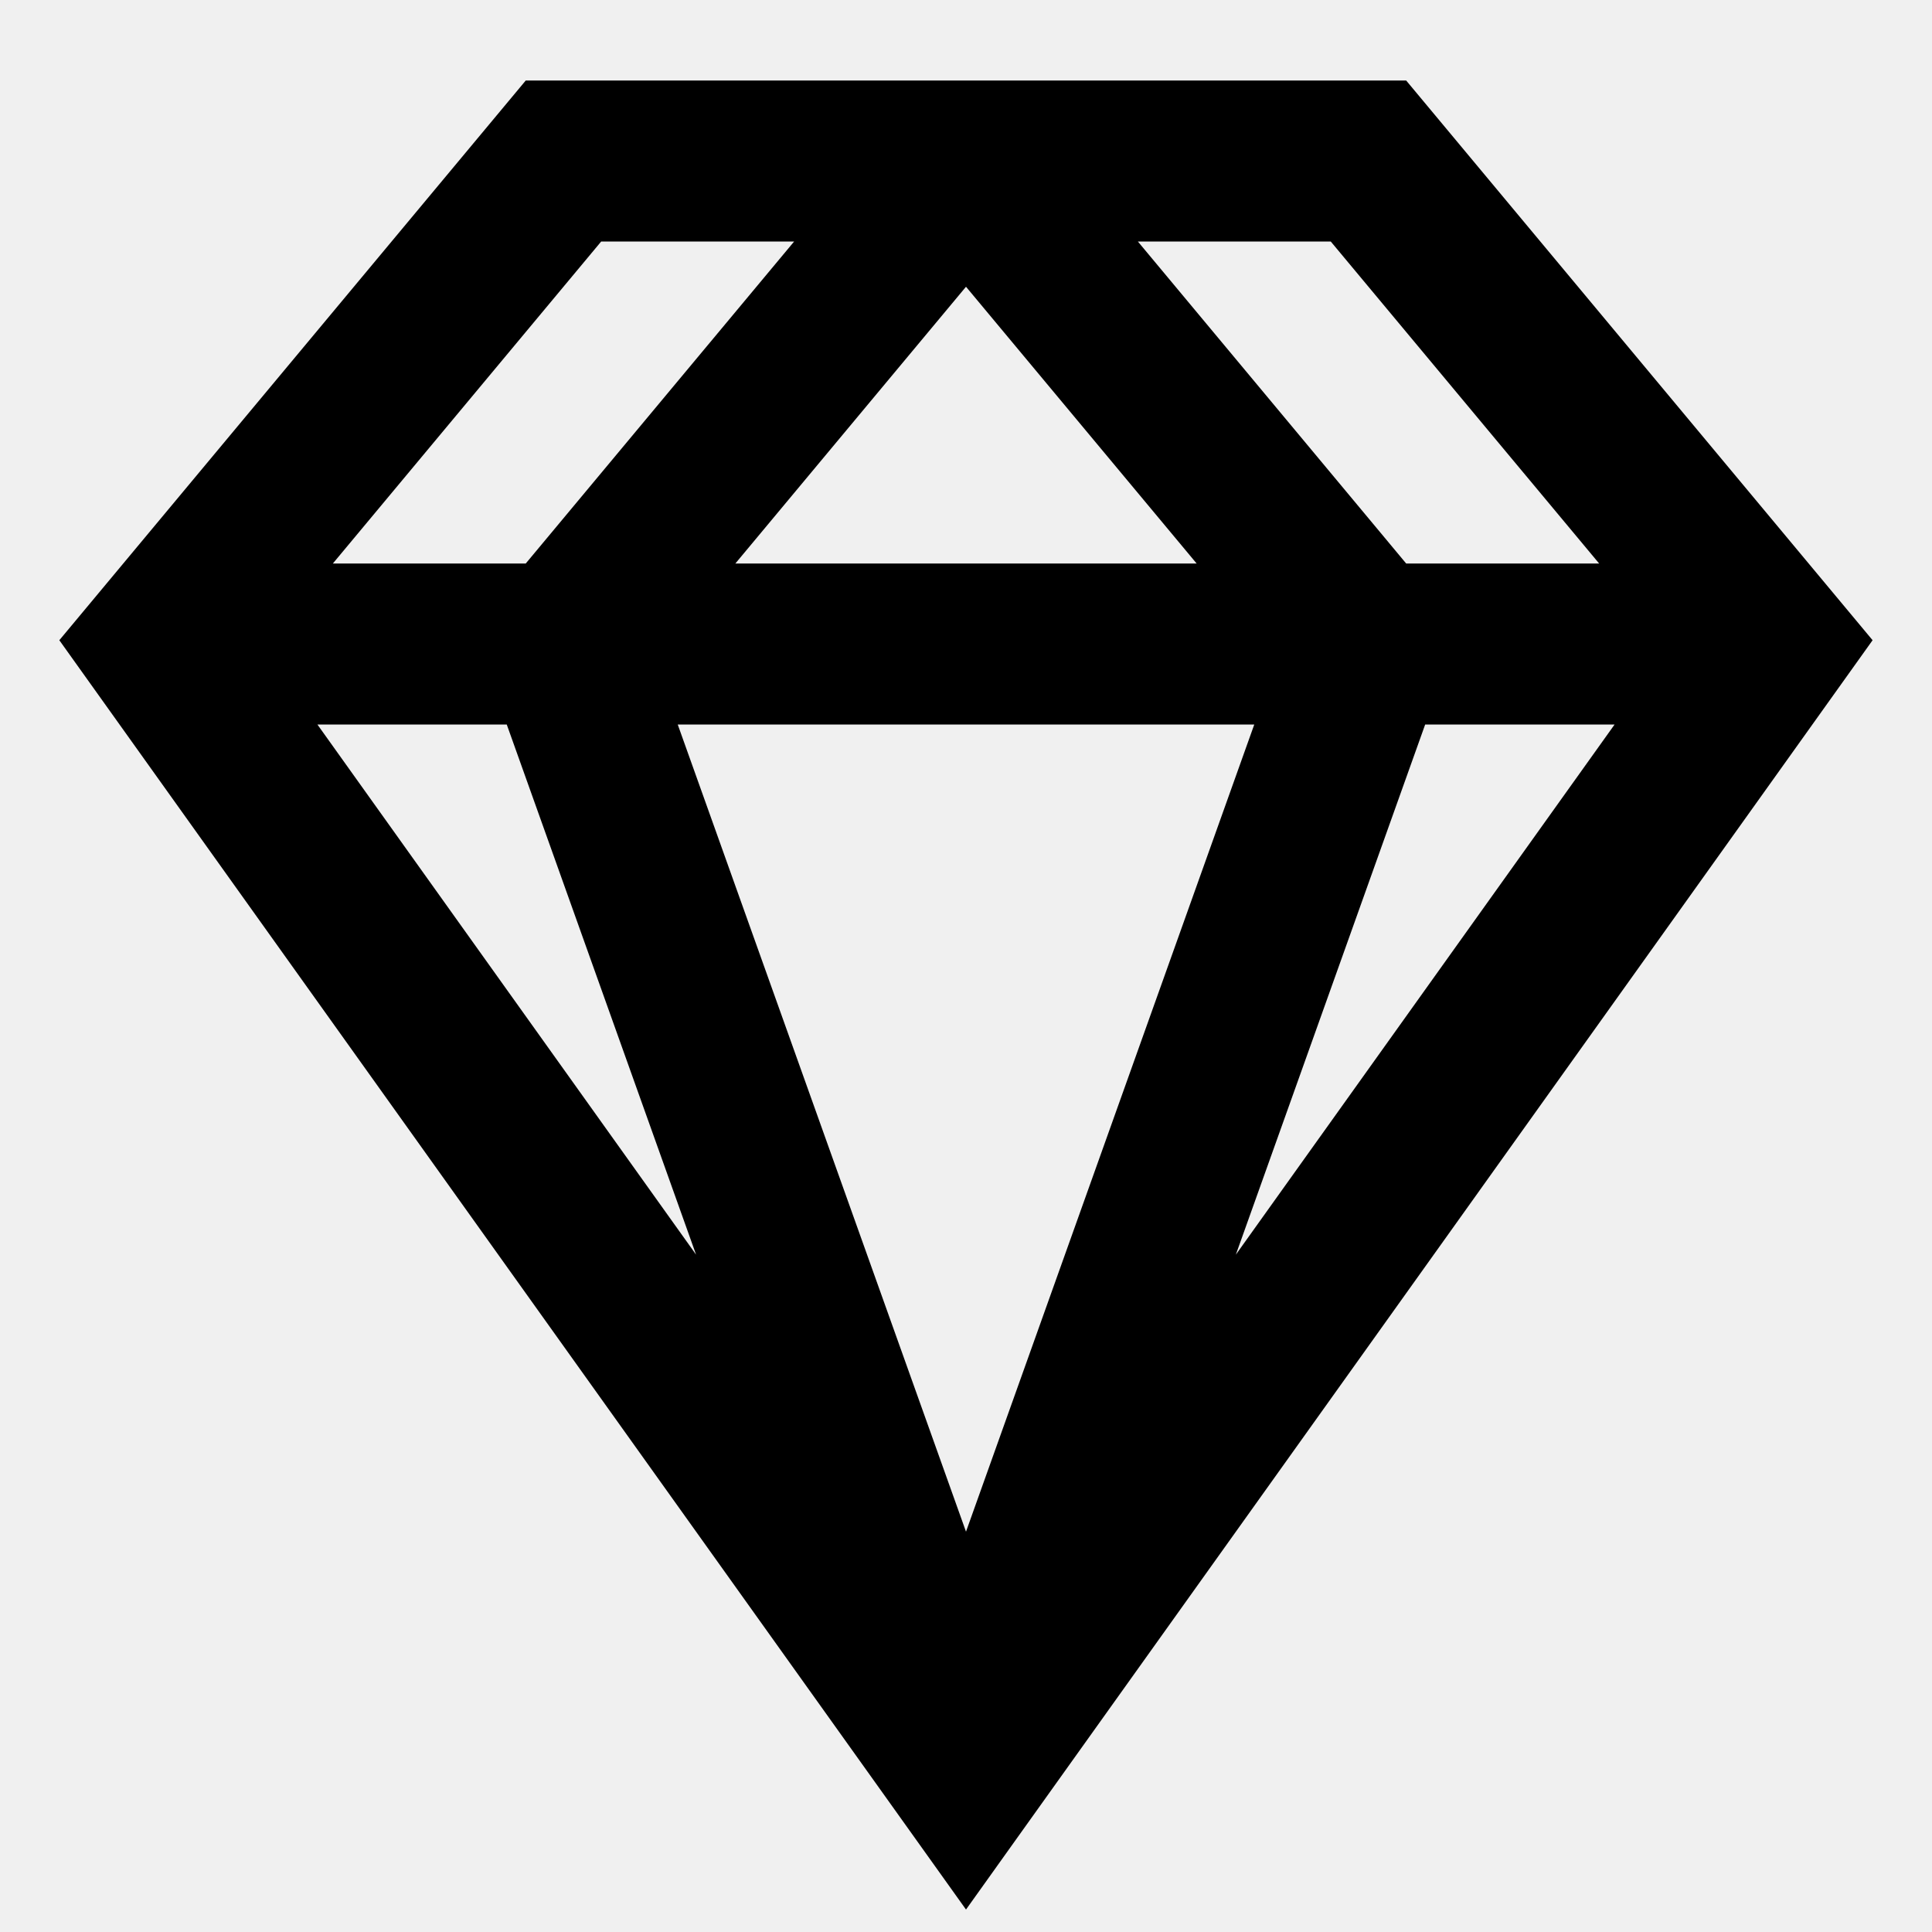
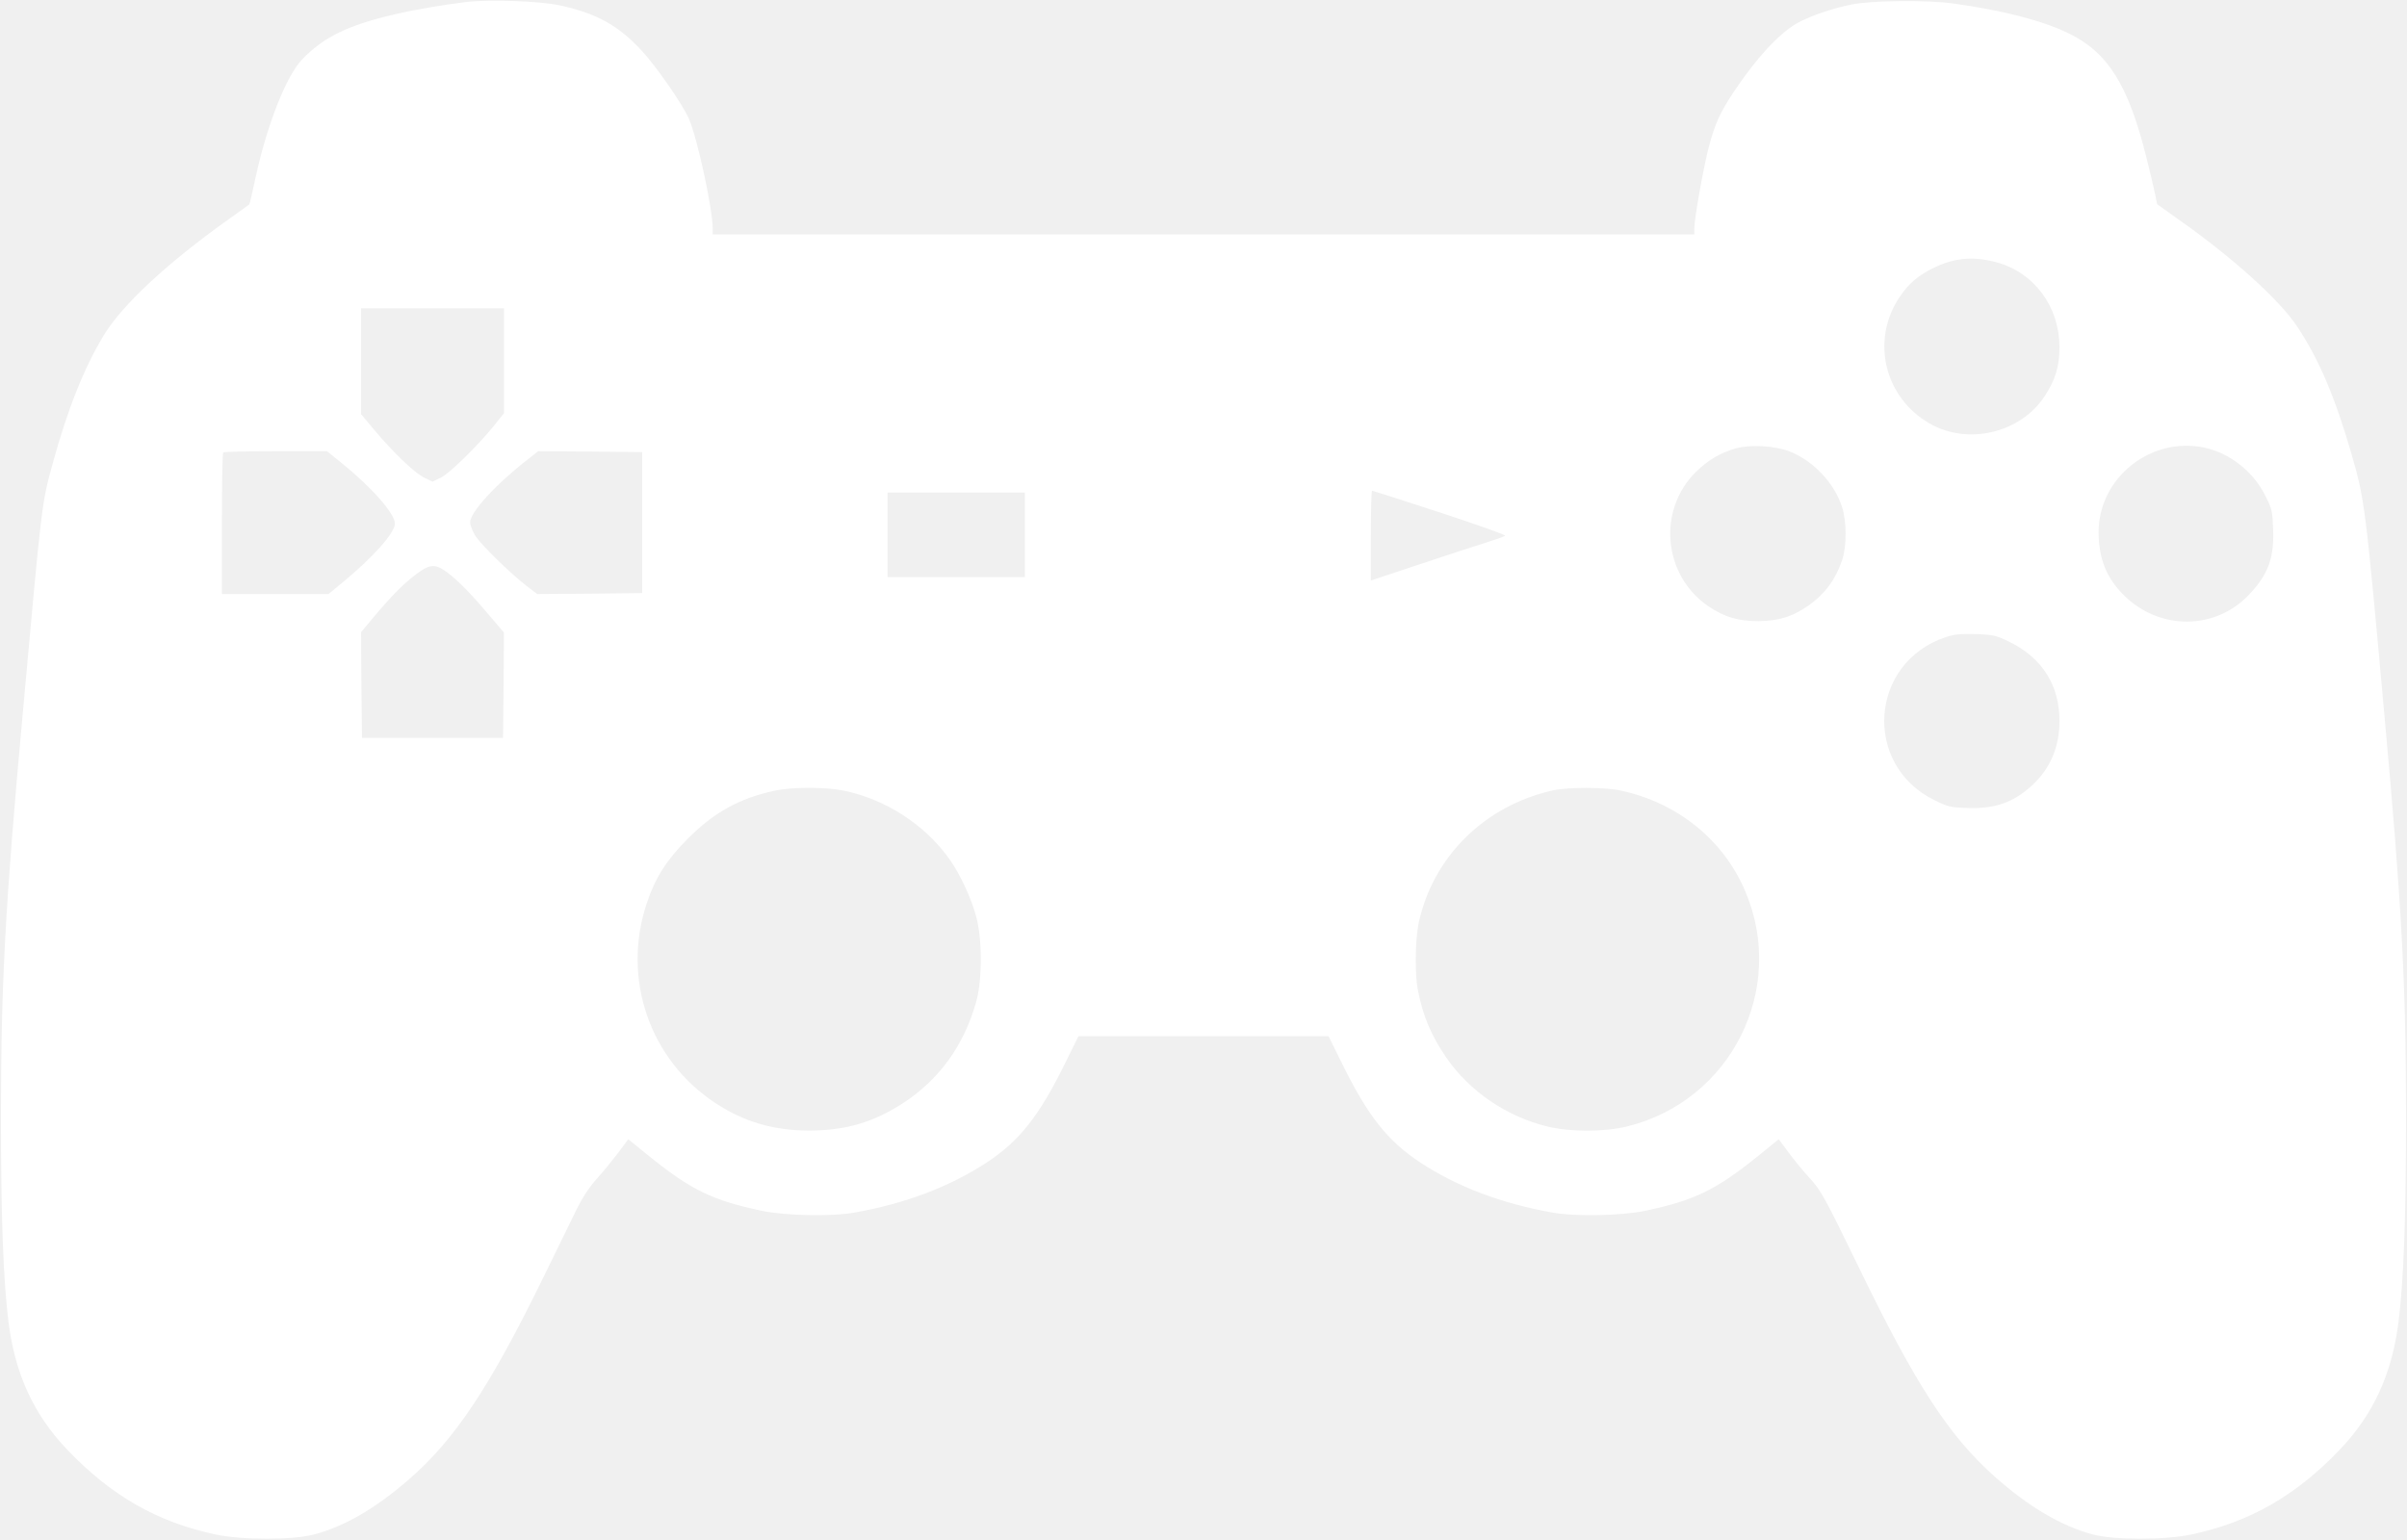
- <svg xmlns="http://www.w3.org/2000/svg" width="24" height="24" viewBox="0 0 24 24" fill="none">
-   <path fill-rule="evenodd" clip-rule="evenodd" d="M6.531 1H17.468L23.262 7.953L12 23.721L0.737 7.953L6.531 1ZM7.468 3L4.135 7H6.531L9.865 3H7.468ZM12 3.562L9.135 7H14.865L12 3.562ZM15.581 9L12 19.027L8.419 9H15.581ZM6.295 9H3.943L8.647 15.586L6.295 9ZM15.352 15.586L17.704 9H20.057L15.352 15.586ZM19.865 7H17.468L14.135 3H16.531L19.865 7Z" fill="black" />
+ <svg xmlns="http://www.w3.org/2000/svg" version="1.0" width="1280pt" height="819pt" viewBox="0 0 1280 819" preserveAspectRatio="xMidYMid meet">
+   <g transform="translate(0,819) scale(0.1,-0.1)" fill="#ffffff" stroke="none">
+     <path d="M2485 8180 c-120 -14 -268 -39 -385 -66 -250 -58 -381 -122 -495 -242 -83 -88 -184 -343 -245 -622 -17 -79 -32 -146 -34 -147 -1 -1 -54 -40 -118 -85 -319 -228 -554 -446 -654 -608 -104 -170 -194 -394 -274 -686 -59 -216 -57 -203 -159 -1329 -93 -1019 -115 -1426 -116 -2130 0 -546 12 -879 40 -1106 35 -278 134 -493 312 -680 234 -245 476 -384 786 -451 144 -31 415 -31 529 0 163 44 323 137 501 291 243 210 429 488 714 1071 68 140 148 302 176 360 35 71 71 126 111 170 33 36 83 98 113 137 l54 73 102 -83 c231 -187 344 -242 609 -298 124 -26 369 -31 488 -10 273 48 509 137 710 269 172 114 276 246 413 524 l72 146 665 0 665 0 72 -146 c137 -278 241 -410 413 -524 198 -131 437 -221 710 -269 119 -21 364 -16 488 10 265 56 378 111 609 298 l102 83 54 -73 c29 -39 78 -99 109 -132 63 -69 80 -101 262 -475 303 -626 481 -900 726 -1117 178 -158 351 -260 517 -305 115 -31 385 -31 530 0 310 67 552 206 786 451 178 187 277 402 312 680 28 227 40 560 40 1106 -1 705 -23 1112 -116 2130 -100 1107 -104 1137 -175 1383 -87 301 -174 504 -288 675 -94 142 -343 367 -633 571 l-112 80 -11 55 c-6 31 -27 118 -46 194 -96 385 -204 558 -414 660 -137 67 -349 122 -610 158 -140 20 -434 17 -544 -5 -102 -20 -228 -64 -292 -101 -97 -57 -213 -183 -333 -362 -75 -113 -100 -168 -135 -299 -28 -108 -76 -378 -76 -430 l0 -31 -2610 0 -2610 0 0 31 c0 105 -82 482 -126 583 -33 77 -174 280 -252 364 -125 135 -240 198 -437 241 -105 22 -365 32 -490 18z m8135 -1386 c198 -55 331 -235 332 -449 0 -103 -21 -174 -79 -263 -129 -196 -410 -262 -613 -144 -240 139 -312 442 -159 671 49 74 104 120 190 160 109 51 206 58 329 25z m-7940 -523 l0 -279 -55 -69 c-91 -111 -234 -251 -281 -274 l-44 -21 -44 21 c-51 25 -162 131 -264 252 l-72 86 0 282 0 281 380 0 380 0 0 -279z m6833 -481 c127 -48 241 -168 282 -295 26 -79 26 -210 1 -285 -35 -103 -91 -179 -177 -240 -86 -60 -156 -82 -264 -84 -110 -1 -184 21 -270 79 -241 164 -273 511 -66 715 63 62 131 102 212 125 75 21 206 14 282 -15z m2209 19 c136 -29 262 -128 325 -257 35 -69 38 -83 41 -178 6 -150 -25 -237 -124 -343 -179 -194 -479 -197 -670 -7 -93 93 -133 194 -134 333 -1 290 275 512 562 452z m-9909 -79 c162 -130 287 -272 287 -325 0 -49 -114 -178 -279 -314 l-74 -61 -284 0 -283 0 0 373 c0 206 3 377 7 380 3 4 129 7 279 7 l273 0 74 -60z m1602 -320 l0 -375 -279 -3 -279 -2 -55 42 c-88 67 -242 219 -274 267 -15 25 -28 57 -28 72 0 54 137 204 309 337 l53 42 277 -2 276 -3 0 -375z m4242 54 c195 -64 351 -119 347 -124 -5 -4 -47 -19 -94 -34 -47 -14 -205 -66 -352 -115 l-268 -89 0 239 c0 131 3 239 6 239 3 0 166 -52 361 -116z m-2207 -119 l0 -225 -365 0 -365 0 0 225 0 225 365 0 365 0 0 -225z m-3095 -184 c55 -34 128 -105 227 -221 l98 -115 -2 -280 -3 -280 -375 0 -375 0 -3 281 -2 281 66 79 c99 118 162 181 228 230 64 49 95 54 141 25z m8326 -383 c177 -85 271 -231 271 -423 0 -138 -49 -254 -146 -343 -99 -91 -199 -126 -346 -120 -88 3 -104 7 -174 42 -383 189 -344 733 62 867 45 15 79 18 158 16 92 -3 109 -7 175 -39z m-6193 -794 c220 -45 429 -180 558 -360 58 -80 119 -211 145 -309 33 -120 33 -338 0 -455 -65 -231 -196 -412 -387 -537 -160 -104 -308 -147 -504 -147 -188 1 -343 46 -495 146 -351 230 -500 664 -365 1065 45 134 103 226 215 339 140 142 278 218 465 258 90 20 273 20 368 0z m4129 1 c302 -64 548 -262 664 -536 222 -521 -76 -1115 -628 -1251 -123 -30 -303 -30 -426 0 -216 53 -412 187 -535 365 -81 118 -125 221 -152 361 -17 83 -14 267 4 355 76 354 351 626 716 707 78 17 275 17 357 -1z" />
+   </g>
</svg>
